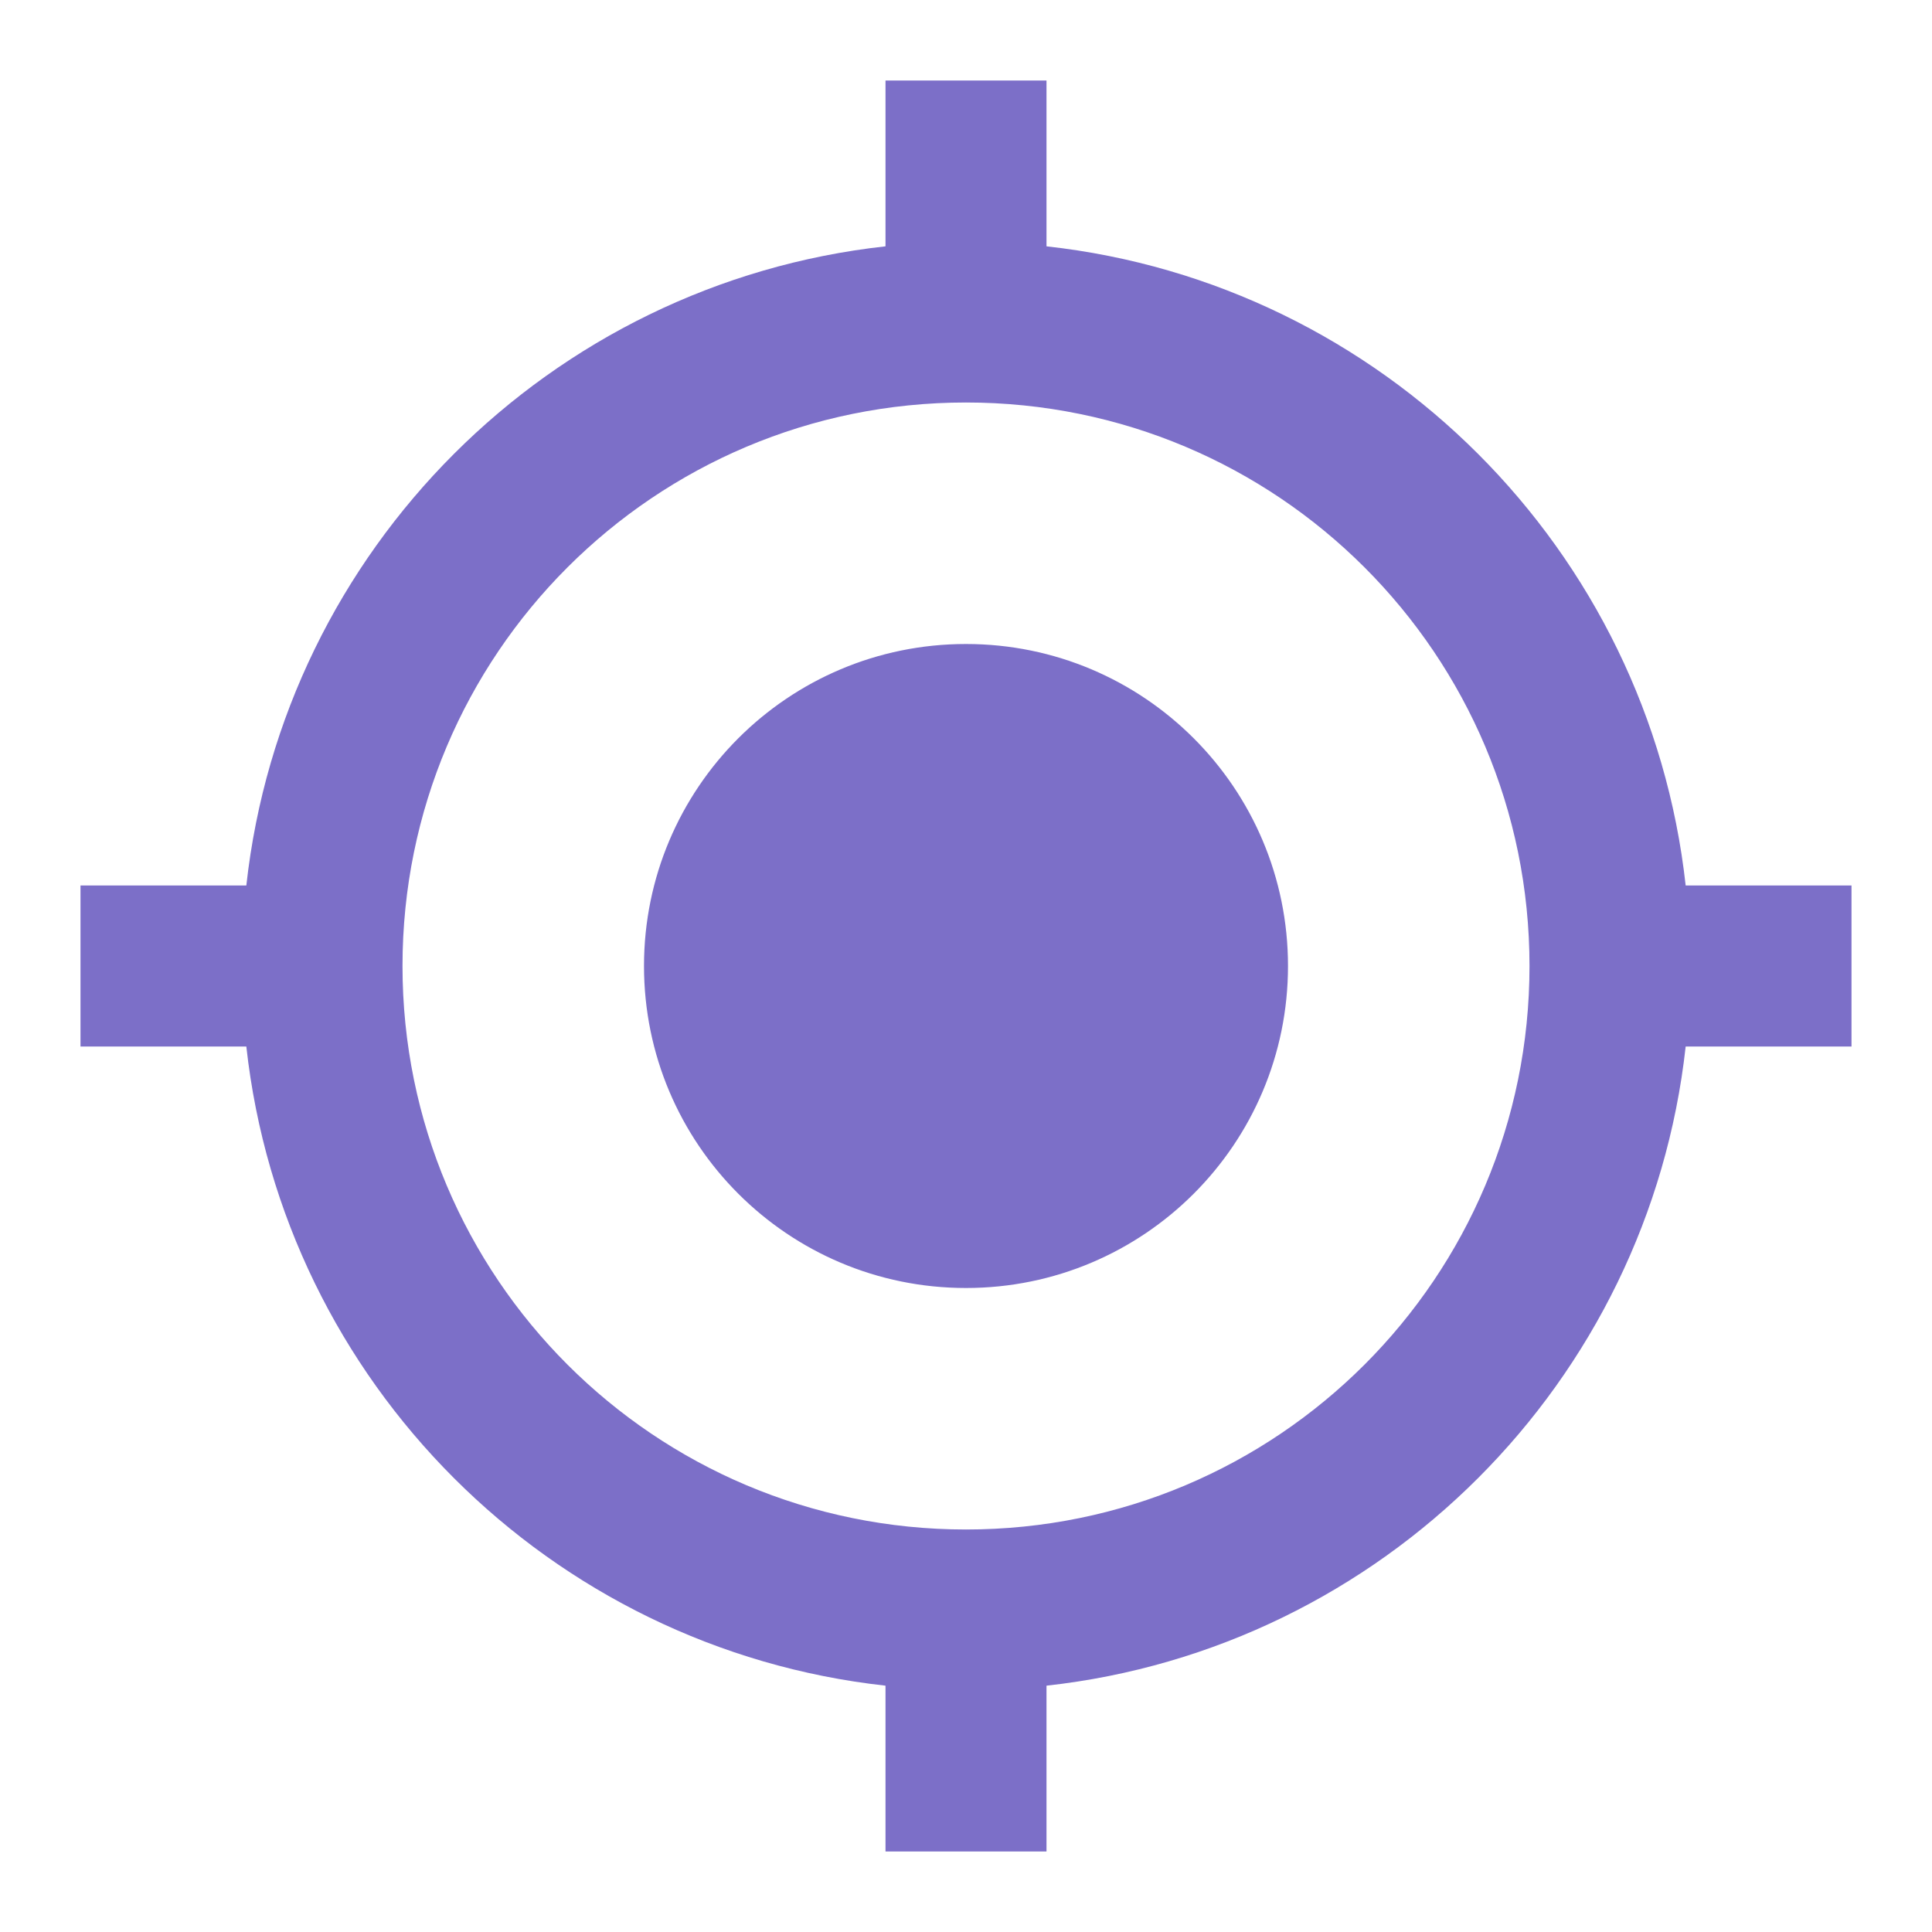
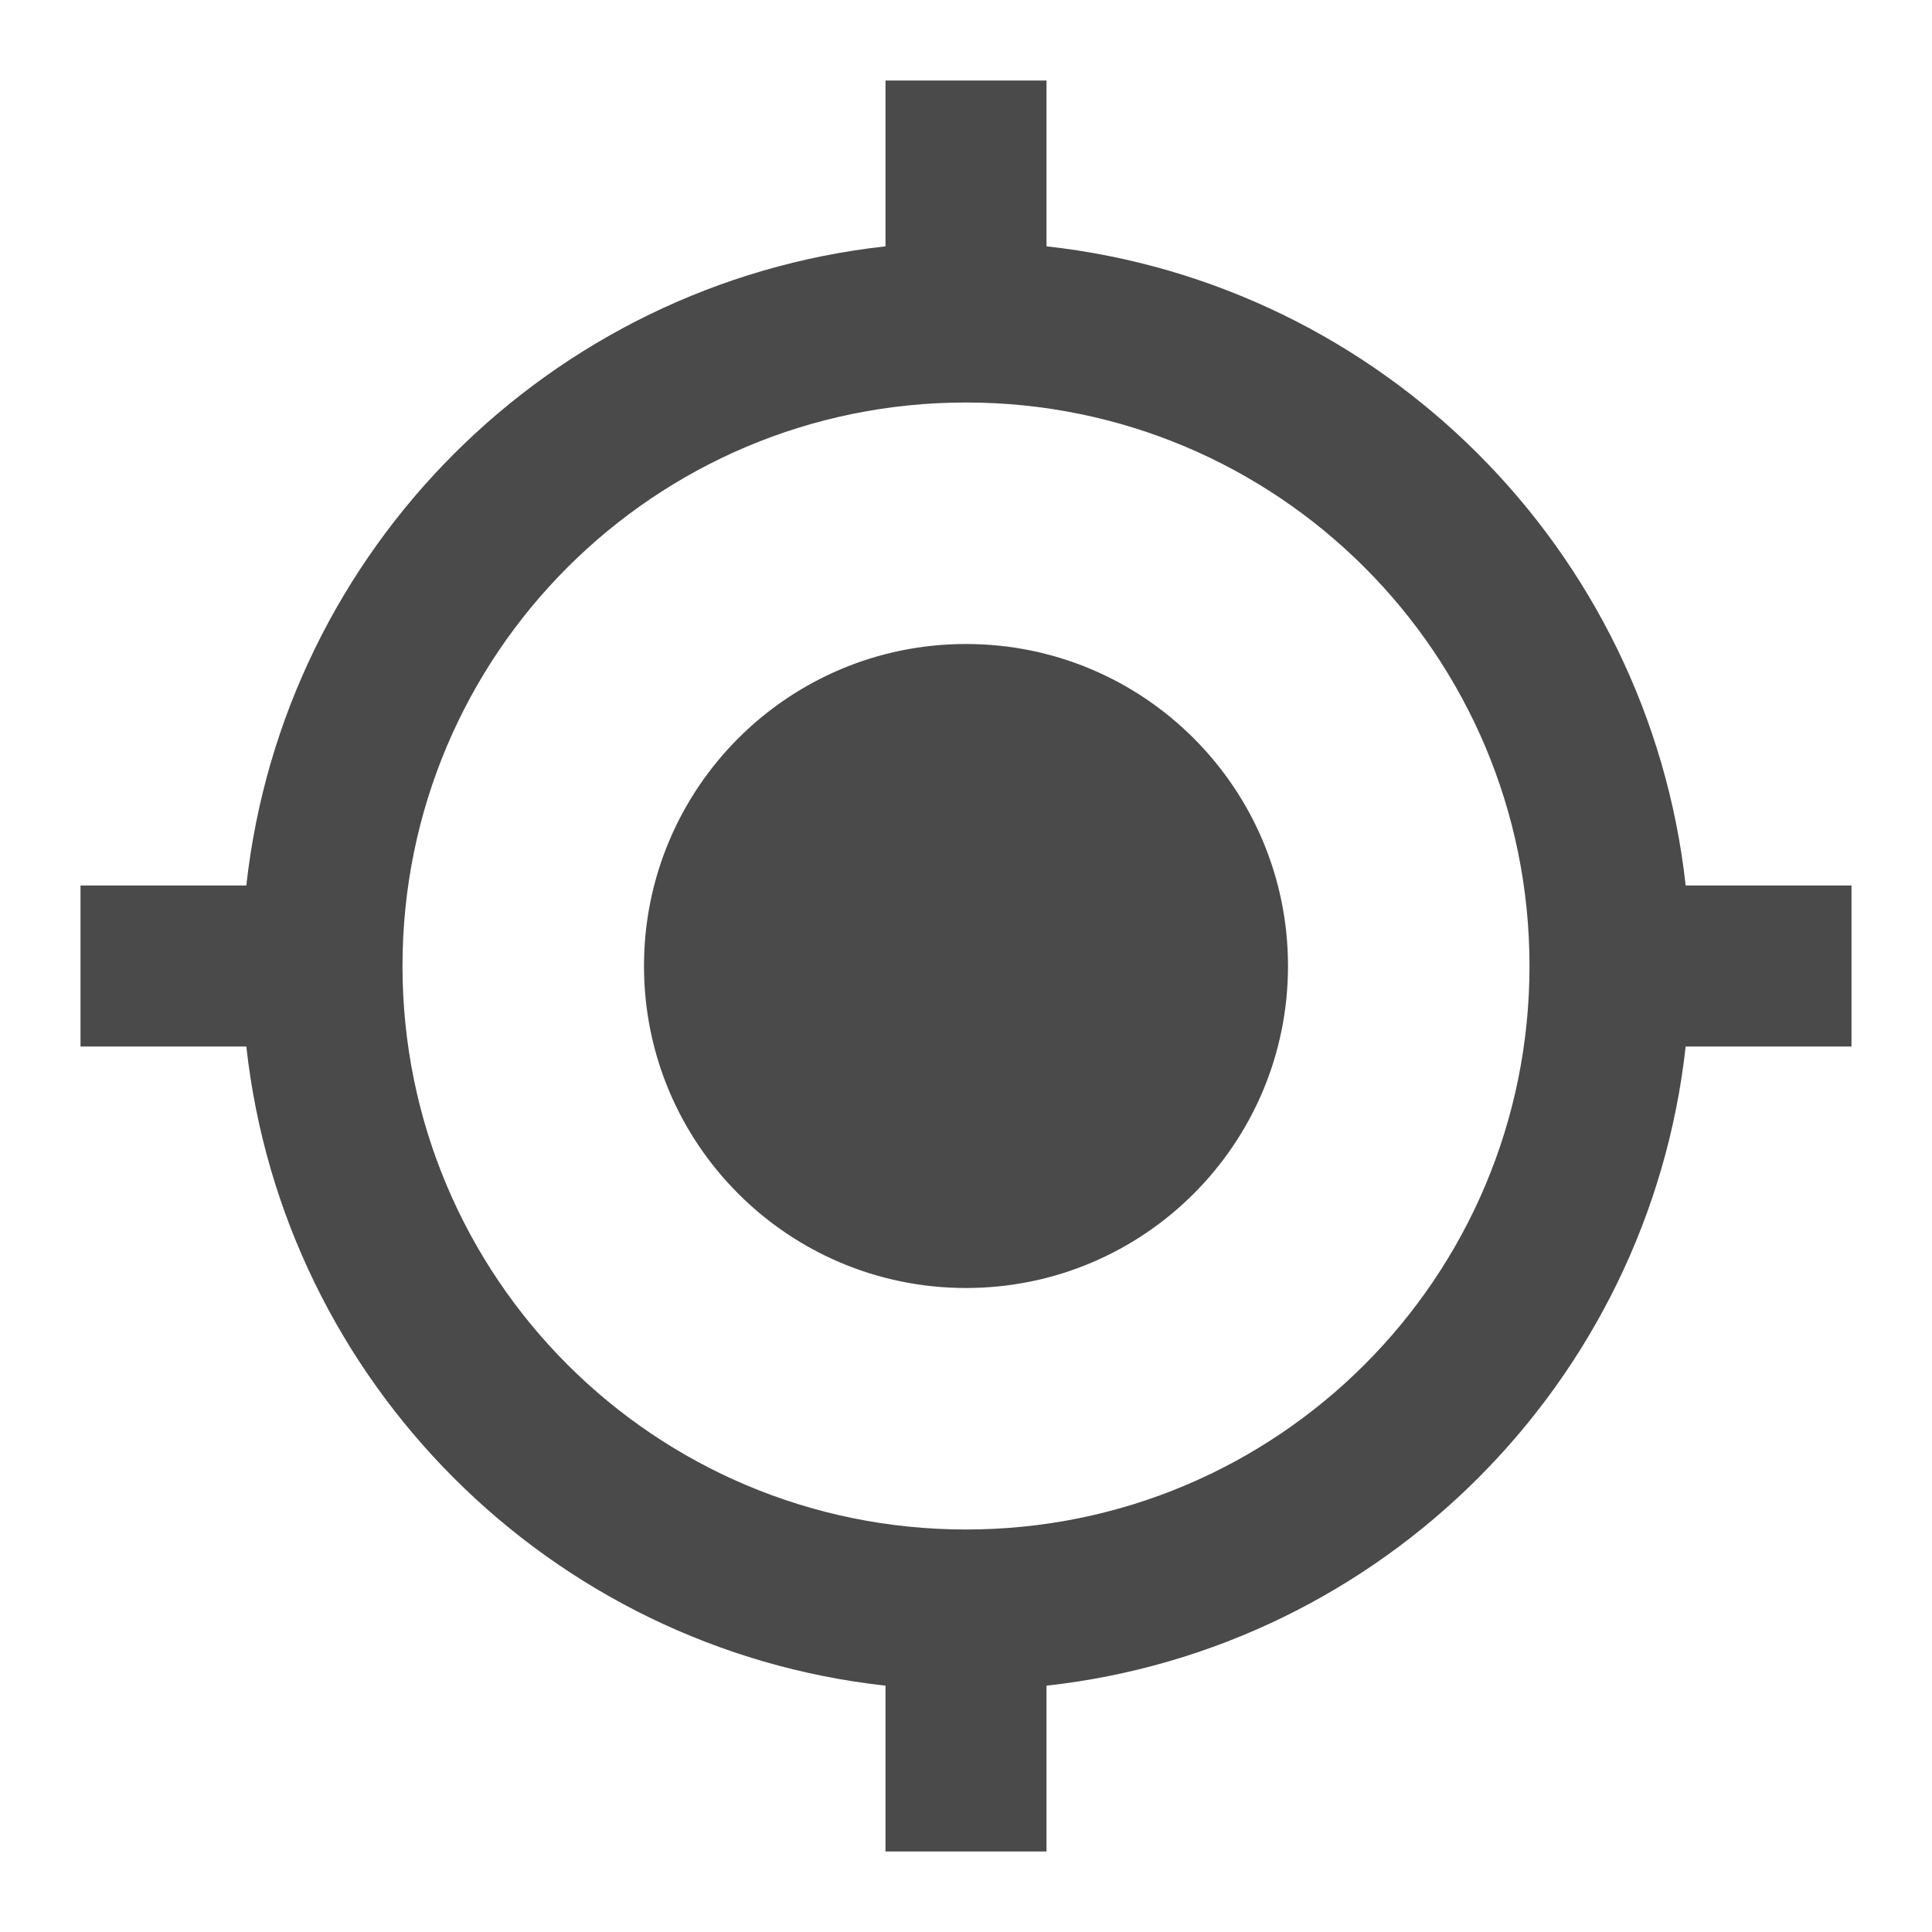
- <svg xmlns="http://www.w3.org/2000/svg" height="24" viewBox="0 0 24 24" width="24" fill="#7C6FC8">
+ <svg xmlns="http://www.w3.org/2000/svg" height="24" viewBox="0 0 24 24" width="24" fill="#4A4A4A">
  <path d="M0 0h24v24H0z" fill="none" />
  <path d="M12 8c-2.21 0-4 1.79-4 4s1.79 4 4 4 4-1.79 4-4-1.79-4-4-4zm8.94 3c-.46-4.17-3.77-7.48-7.94-7.94V1h-2v2.06C6.83 3.52 3.52 6.83 3.06 11H1v2h2.06c.46 4.17 3.77 7.48 7.94 7.94V23h2v-2.06c4.17-.46 7.48-3.77 7.94-7.94H23v-2h-2.06zM12 19c-3.87 0-7-3.13-7-7s3.13-7 7-7 7 3.13 7 7-3.13 7-7 7z" />
</svg>
